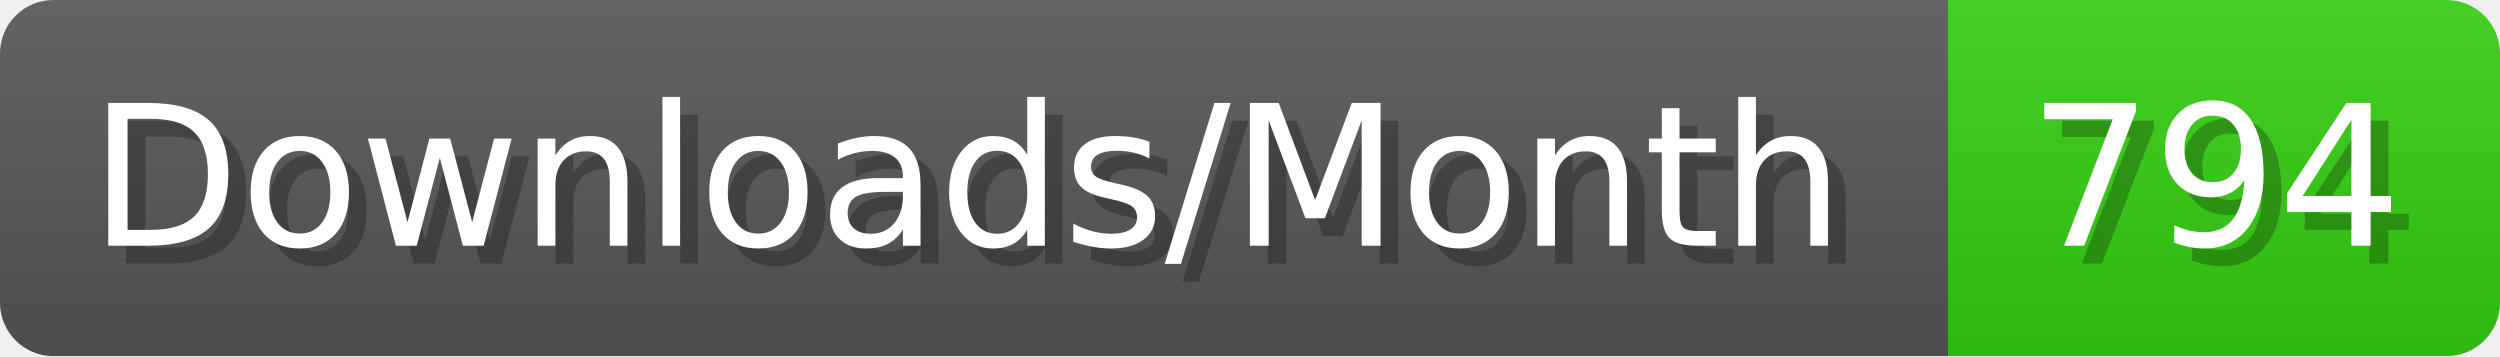
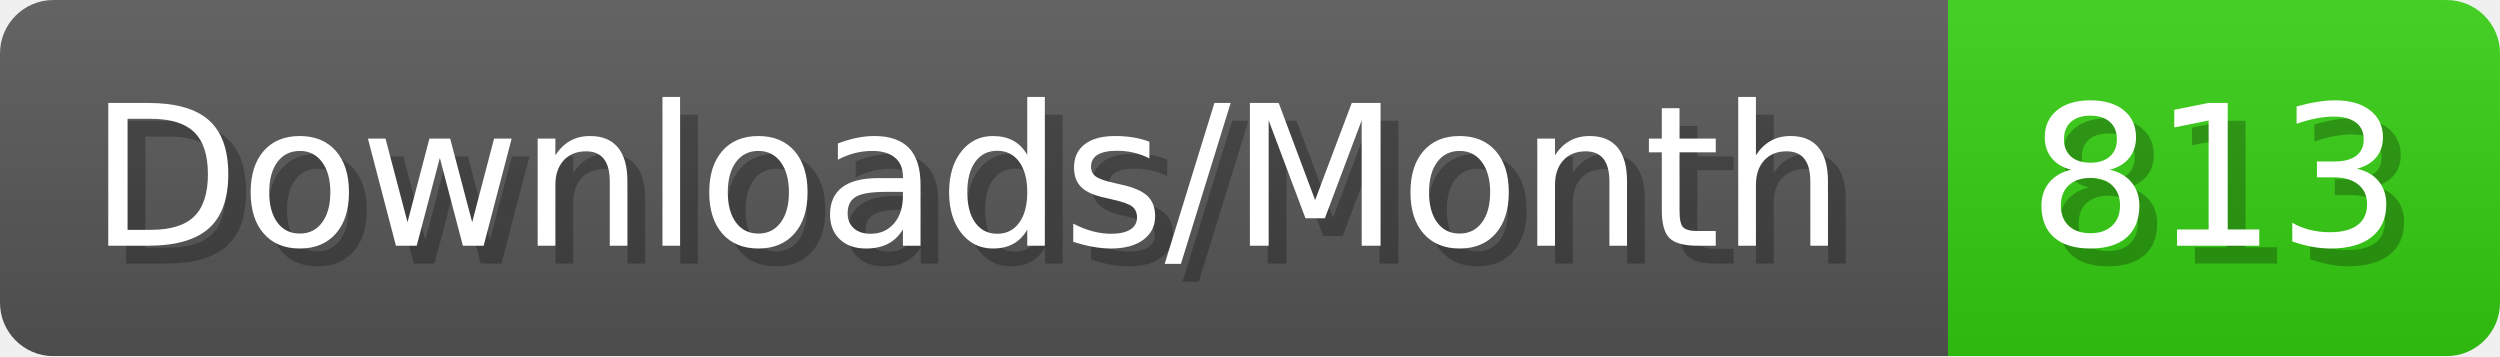
- <svg xmlns="http://www.w3.org/2000/svg" width="140.4" height="20" viewBox="0 0 1404 200" role="img" aria-label="Downloads/Month: 794">
+ <svg xmlns="http://www.w3.org/2000/svg" width="140.4" height="20" viewBox="0 0 1404 200" role="img" aria-label="Downloads/Month: 813">
  <linearGradient id="YlXUI" x2="0" y2="100%">
    <stop offset="0" stop-opacity=".1" stop-color="#EEE" />
    <stop offset="1" stop-opacity=".1" />
  </linearGradient>
  <mask id="JHhop">
    <rect width="1404" height="200" rx="30" fill="#FFF" />
  </mask>
  <g mask="url(#JHhop)">
    <rect width="1094" height="200" fill="#555" />
    <rect width="310" height="200" fill="#3C1" x="1094" />
    <rect width="1404" height="200" fill="url(#YlXUI)" />
  </g>
  <g aria-hidden="true" fill="#fff" text-anchor="start" font-family="Verdana,DejaVu Sans,sans-serif" font-size="110">
    <text x="60" y="148" textLength="994" fill="#000" opacity="0.25">Downloads/Month</text>
    <text x="50" y="138" textLength="994">Downloads/Month</text>
-     <text x="1149" y="148" textLength="210" fill="#000" opacity="0.25">794</text>
-     <text x="1139" y="138" textLength="210">794</text>
+     <text x="1149" y="148" textLength="210" fill="#000" opacity="0.25">813</text>
+     <text x="1139" y="138" textLength="210">813</text>
  </g>
</svg>
